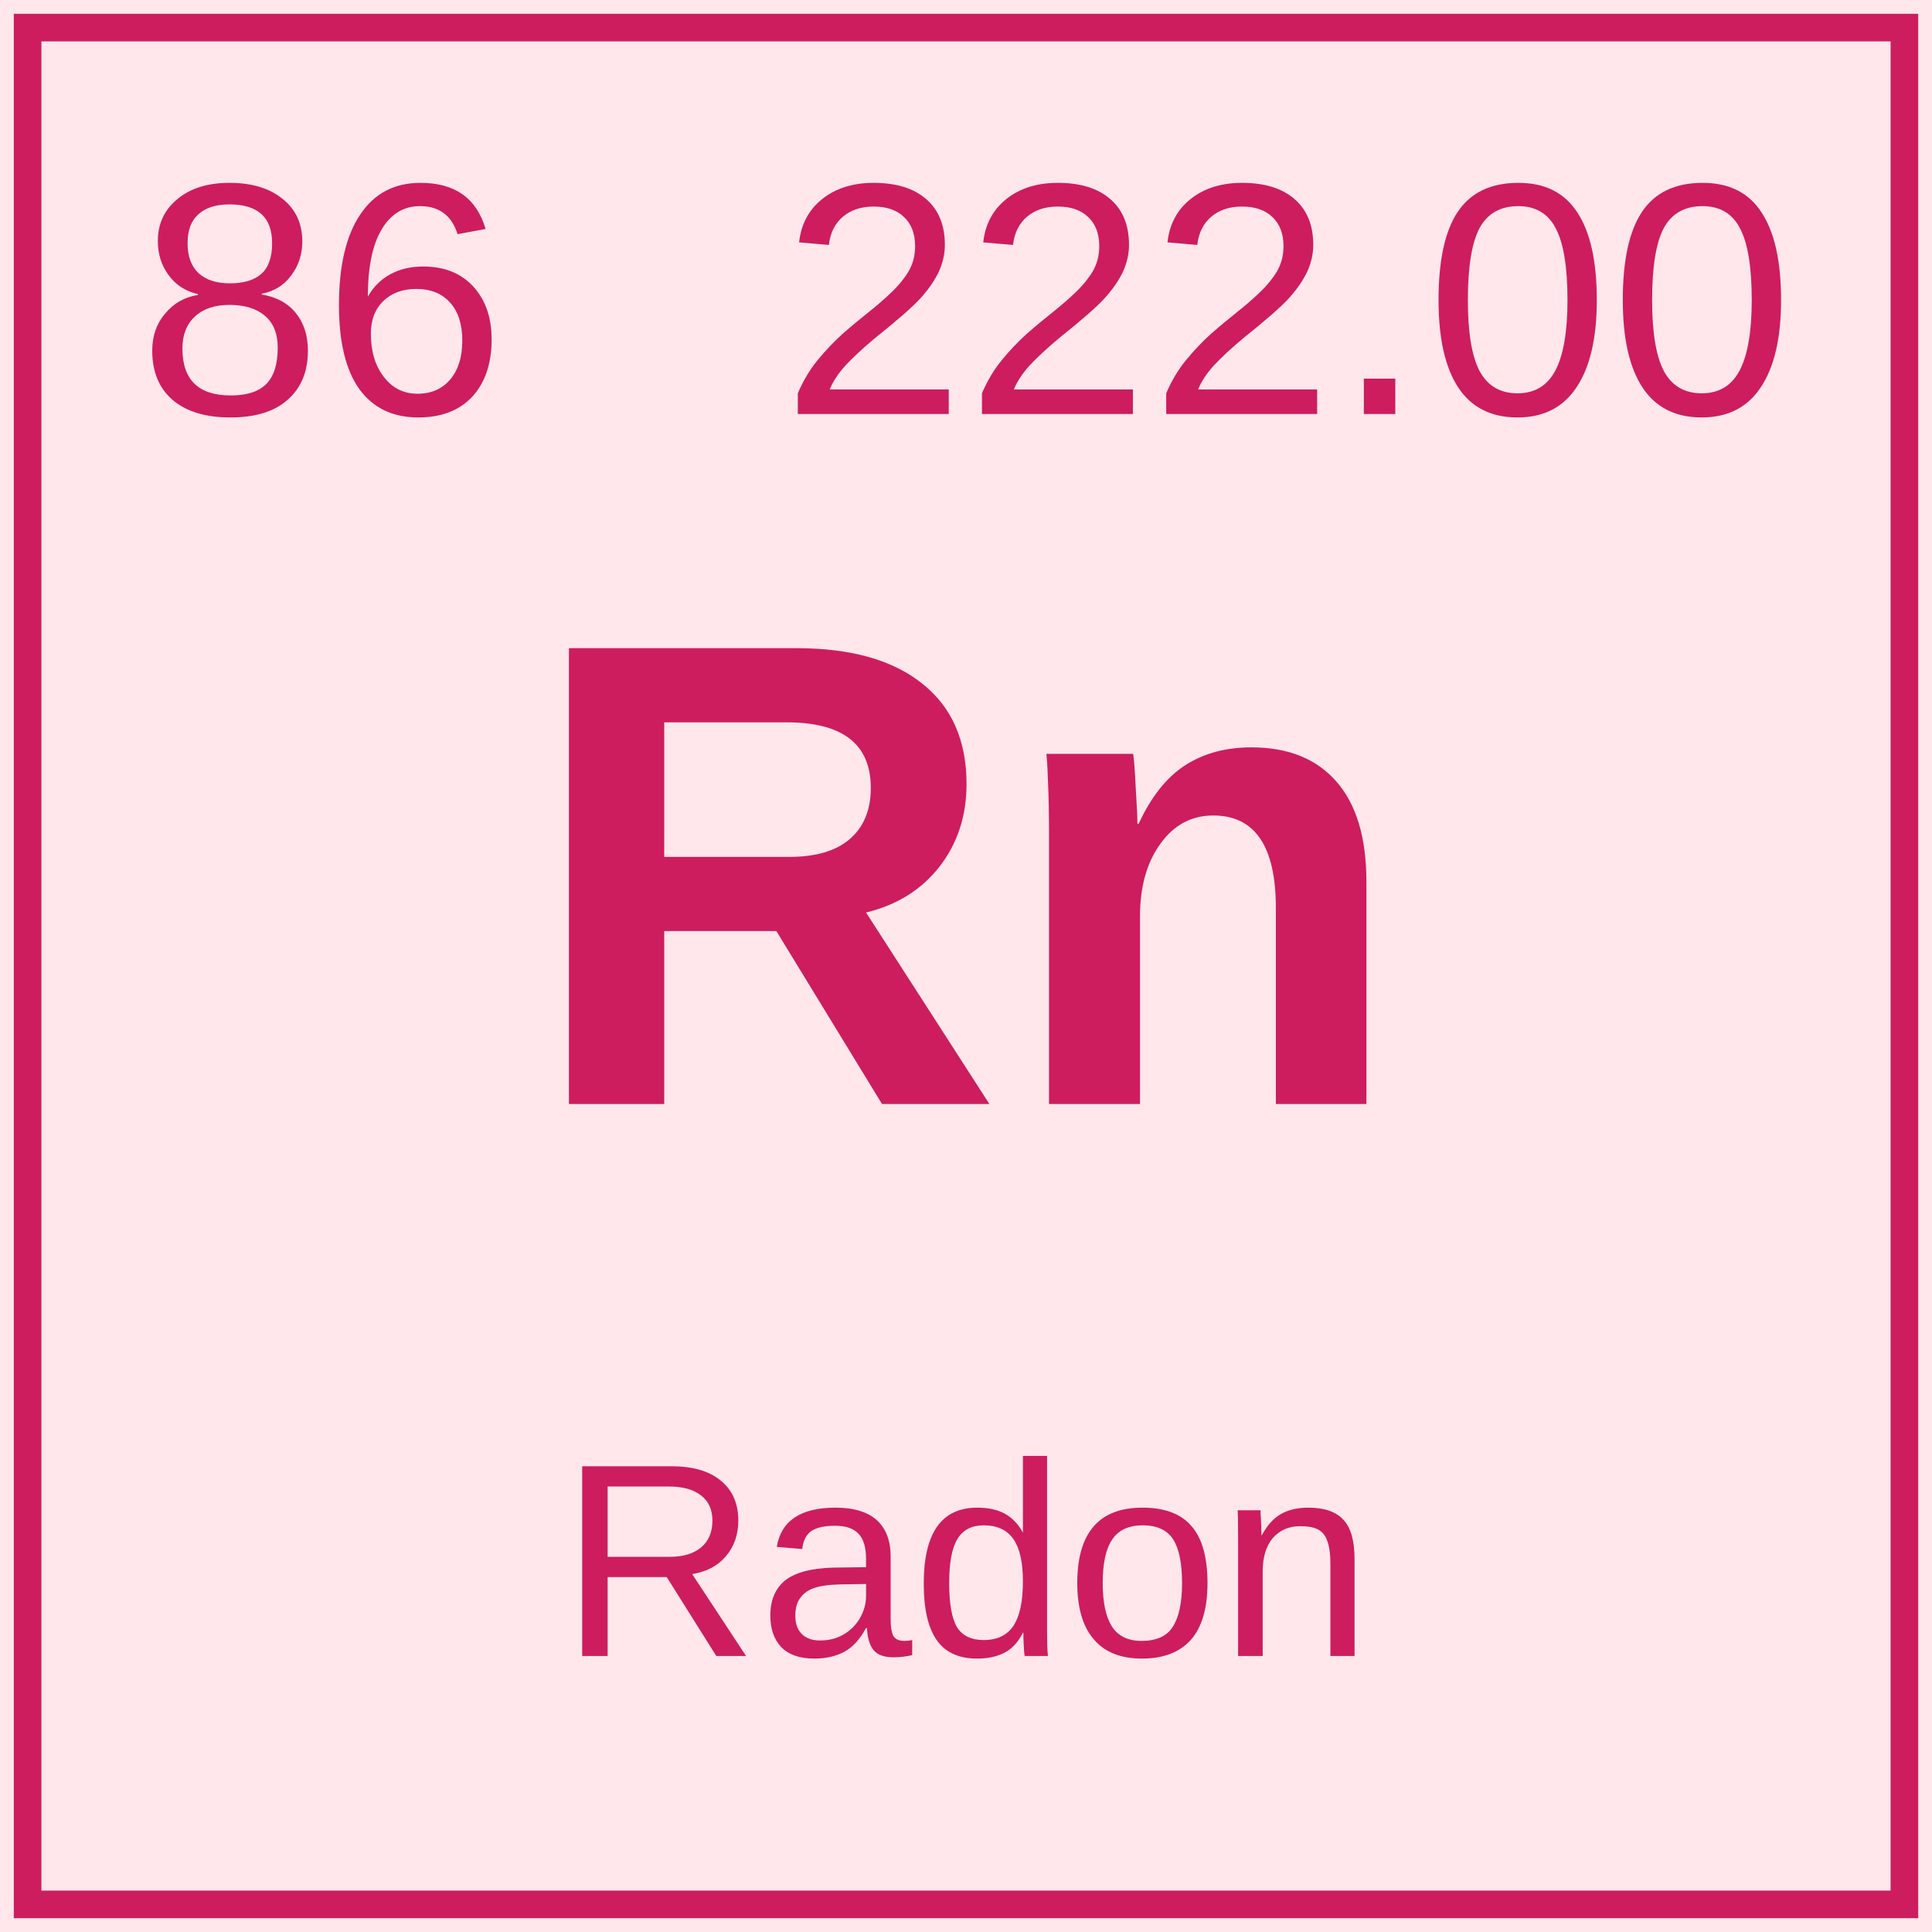
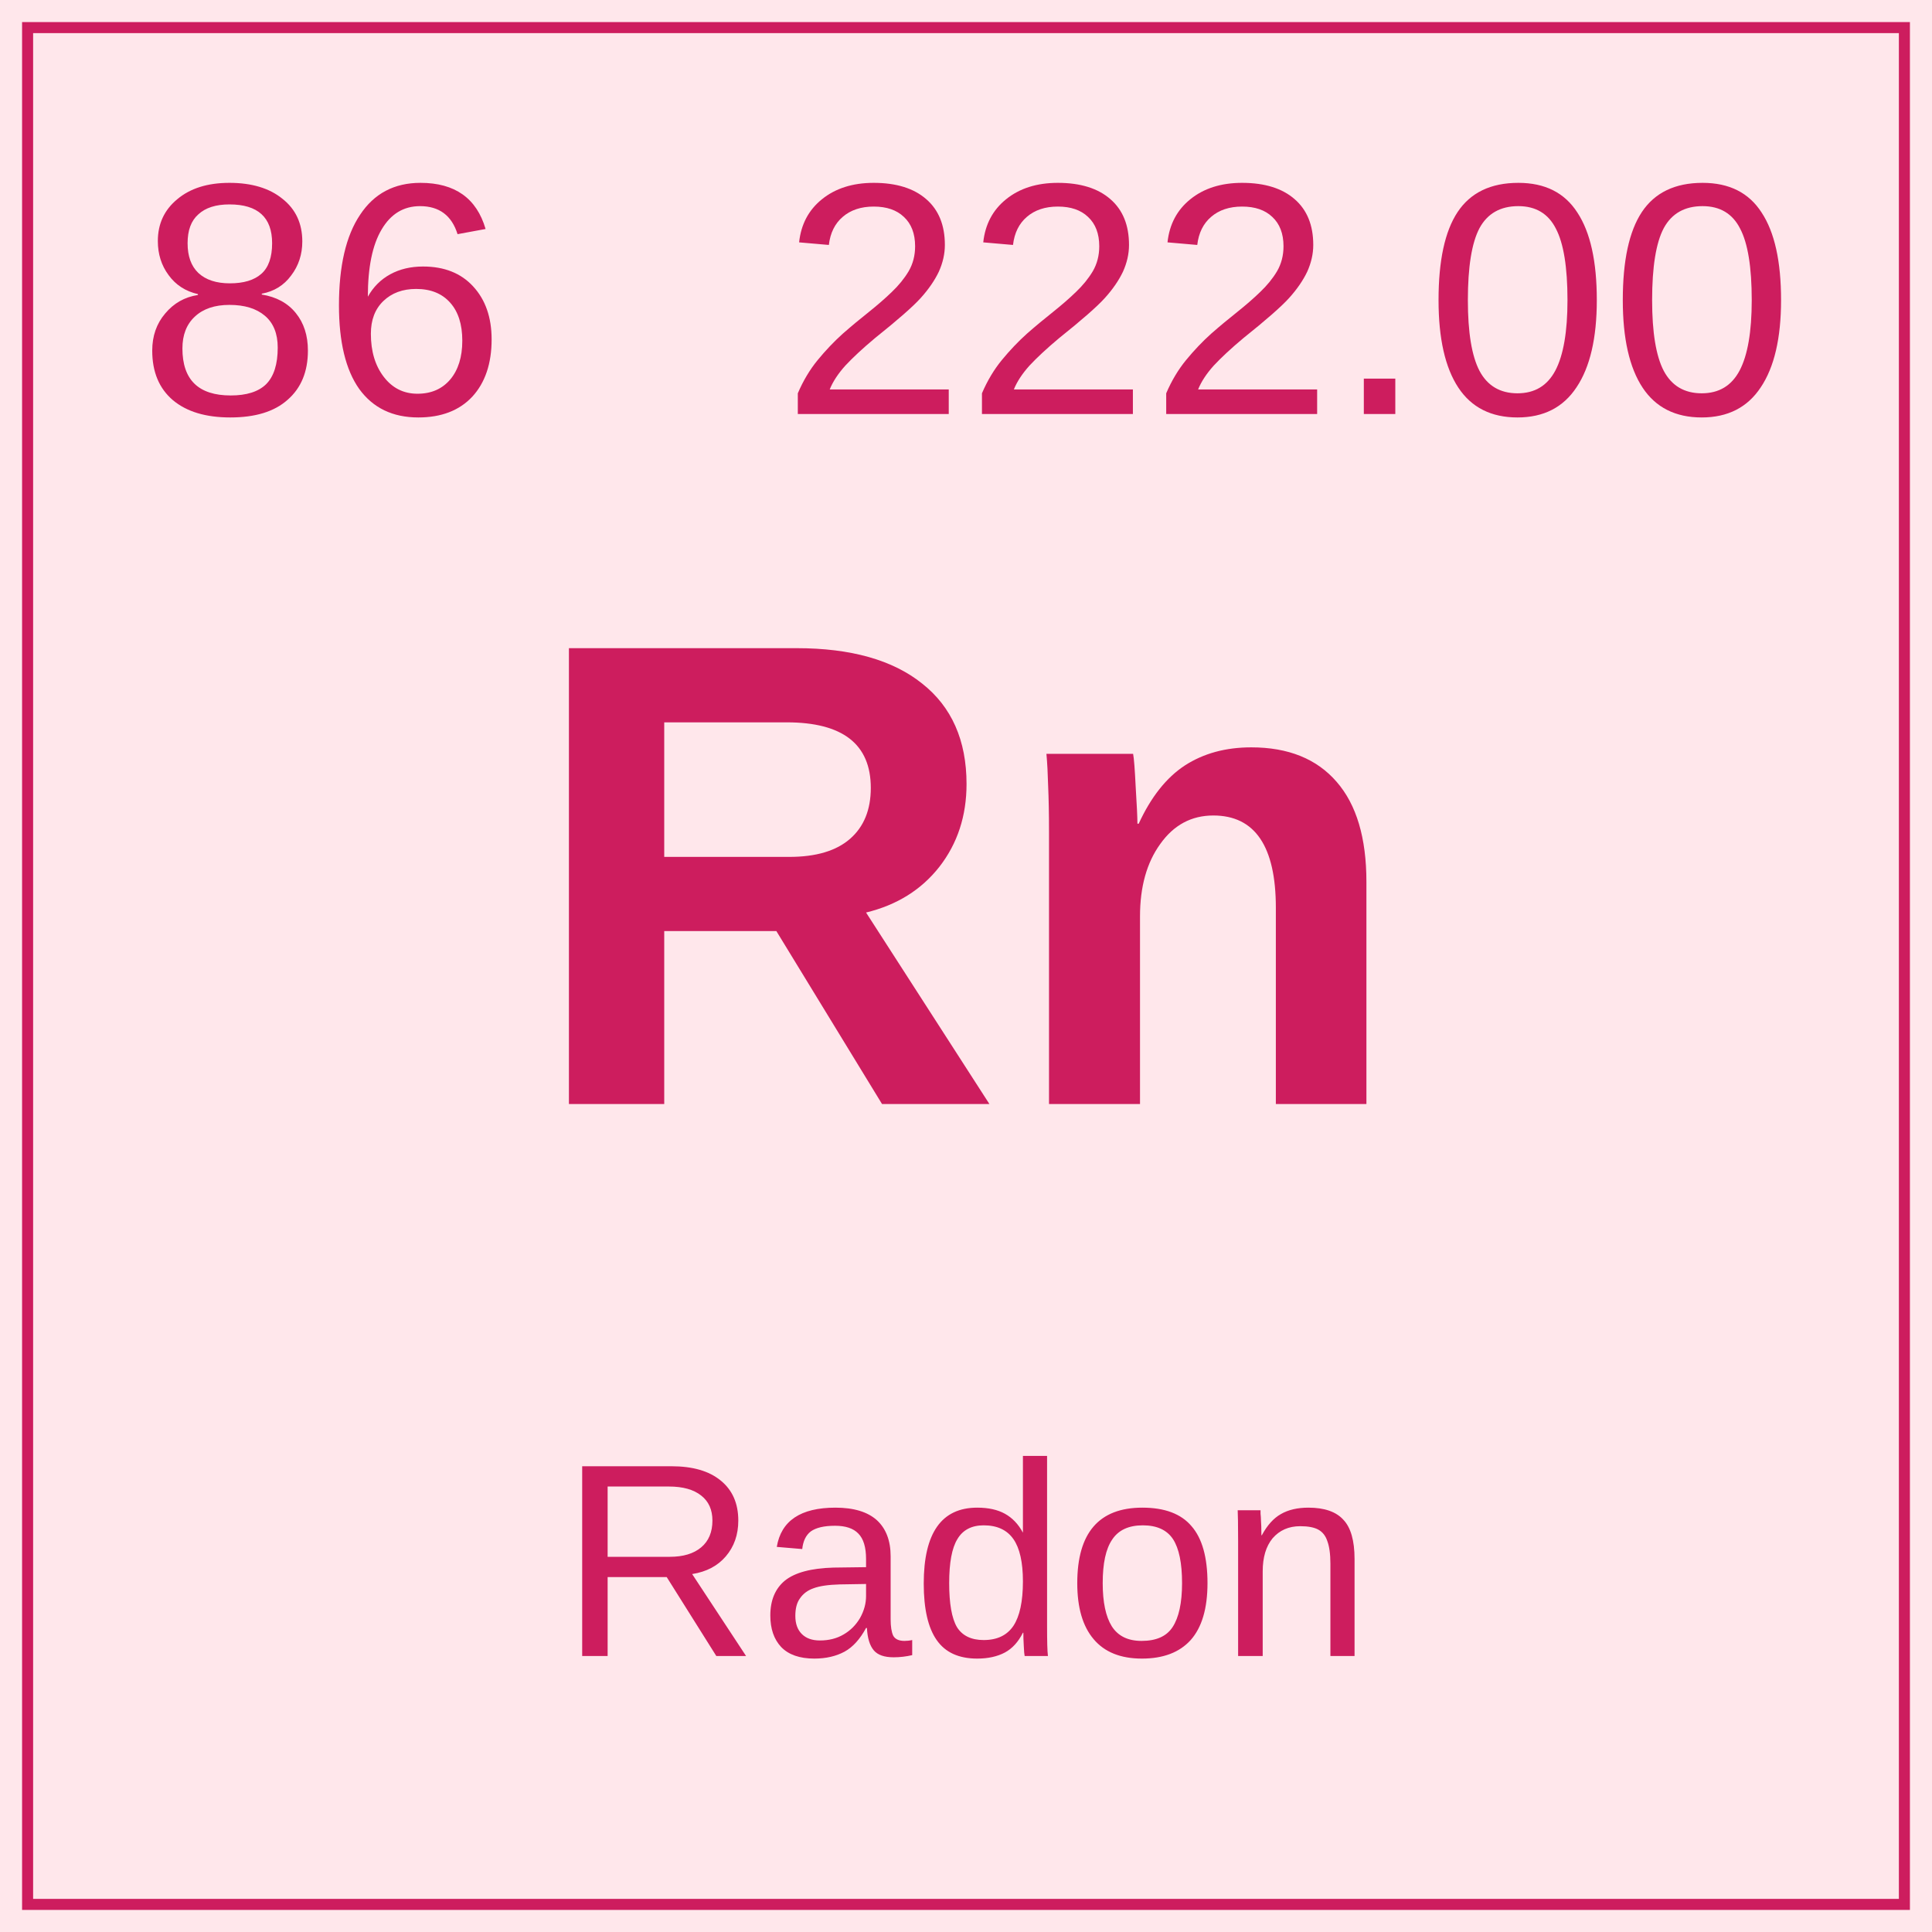
<svg xmlns="http://www.w3.org/2000/svg" baseProfile="tiny" height="70px" version="1.2" width="70px">
  <defs />
  <rect fill="#ffe7eb" height="70px" width="70px" x="0" y="0" />
-   <rect fill="none" height="68px" stroke="#cd1d5e" stroke-width="1" width="68px" x="1" y="1" />
+   <rect fill="none" height="68px" stroke="#cd1d5e" stroke-width="0.4" width="68px" x="1" y="1" />
  <text fill="#cd1d5e" font-family="Arial" font-size="12px" x="5" y="15">86</text>
  <text fill="#cd1d5e" font-family="Arial" font-size="12px" text-anchor="end" x="65" y="15">222.00</text>
  <text fill="#cd1d5e" font-family="Arial" font-size="24px" font-weight="bold" text-anchor="middle" x="35px" y="40px">Rn</text>
  <text fill="#cd1d5e" font-family="Arial" font-size="10px" text-anchor="middle" x="35px" y="60px">Radon</text>
</svg>
